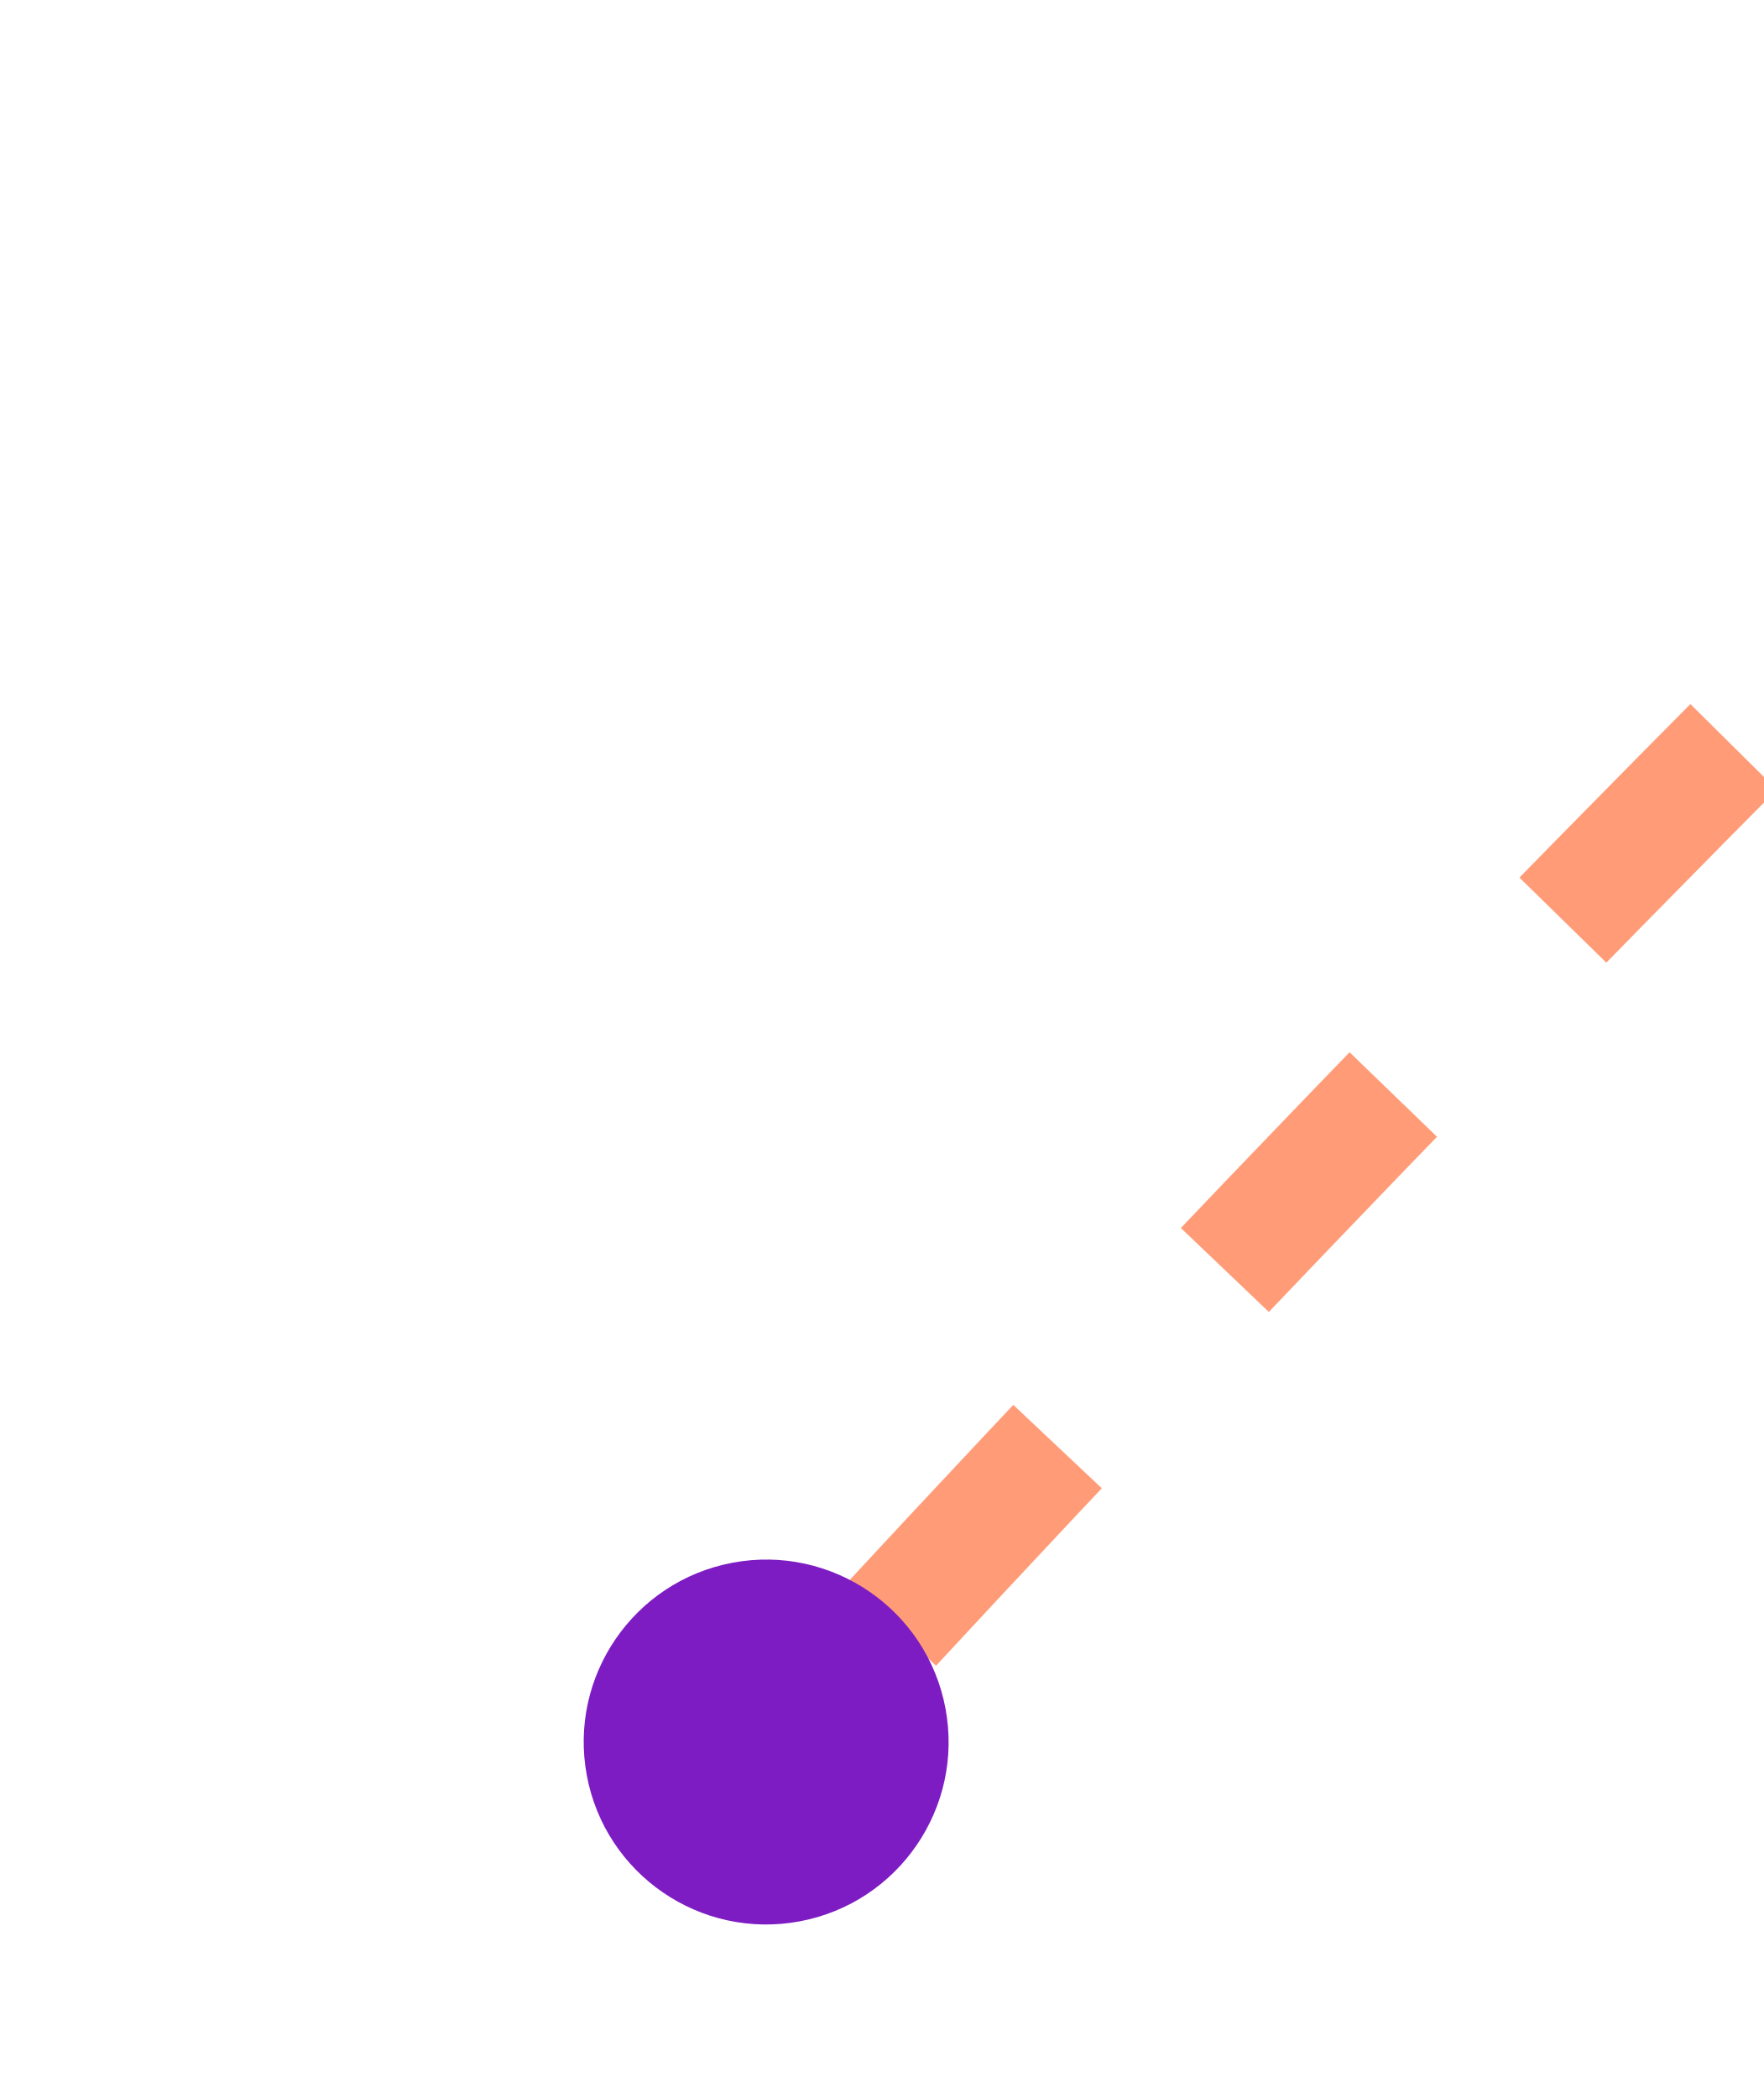
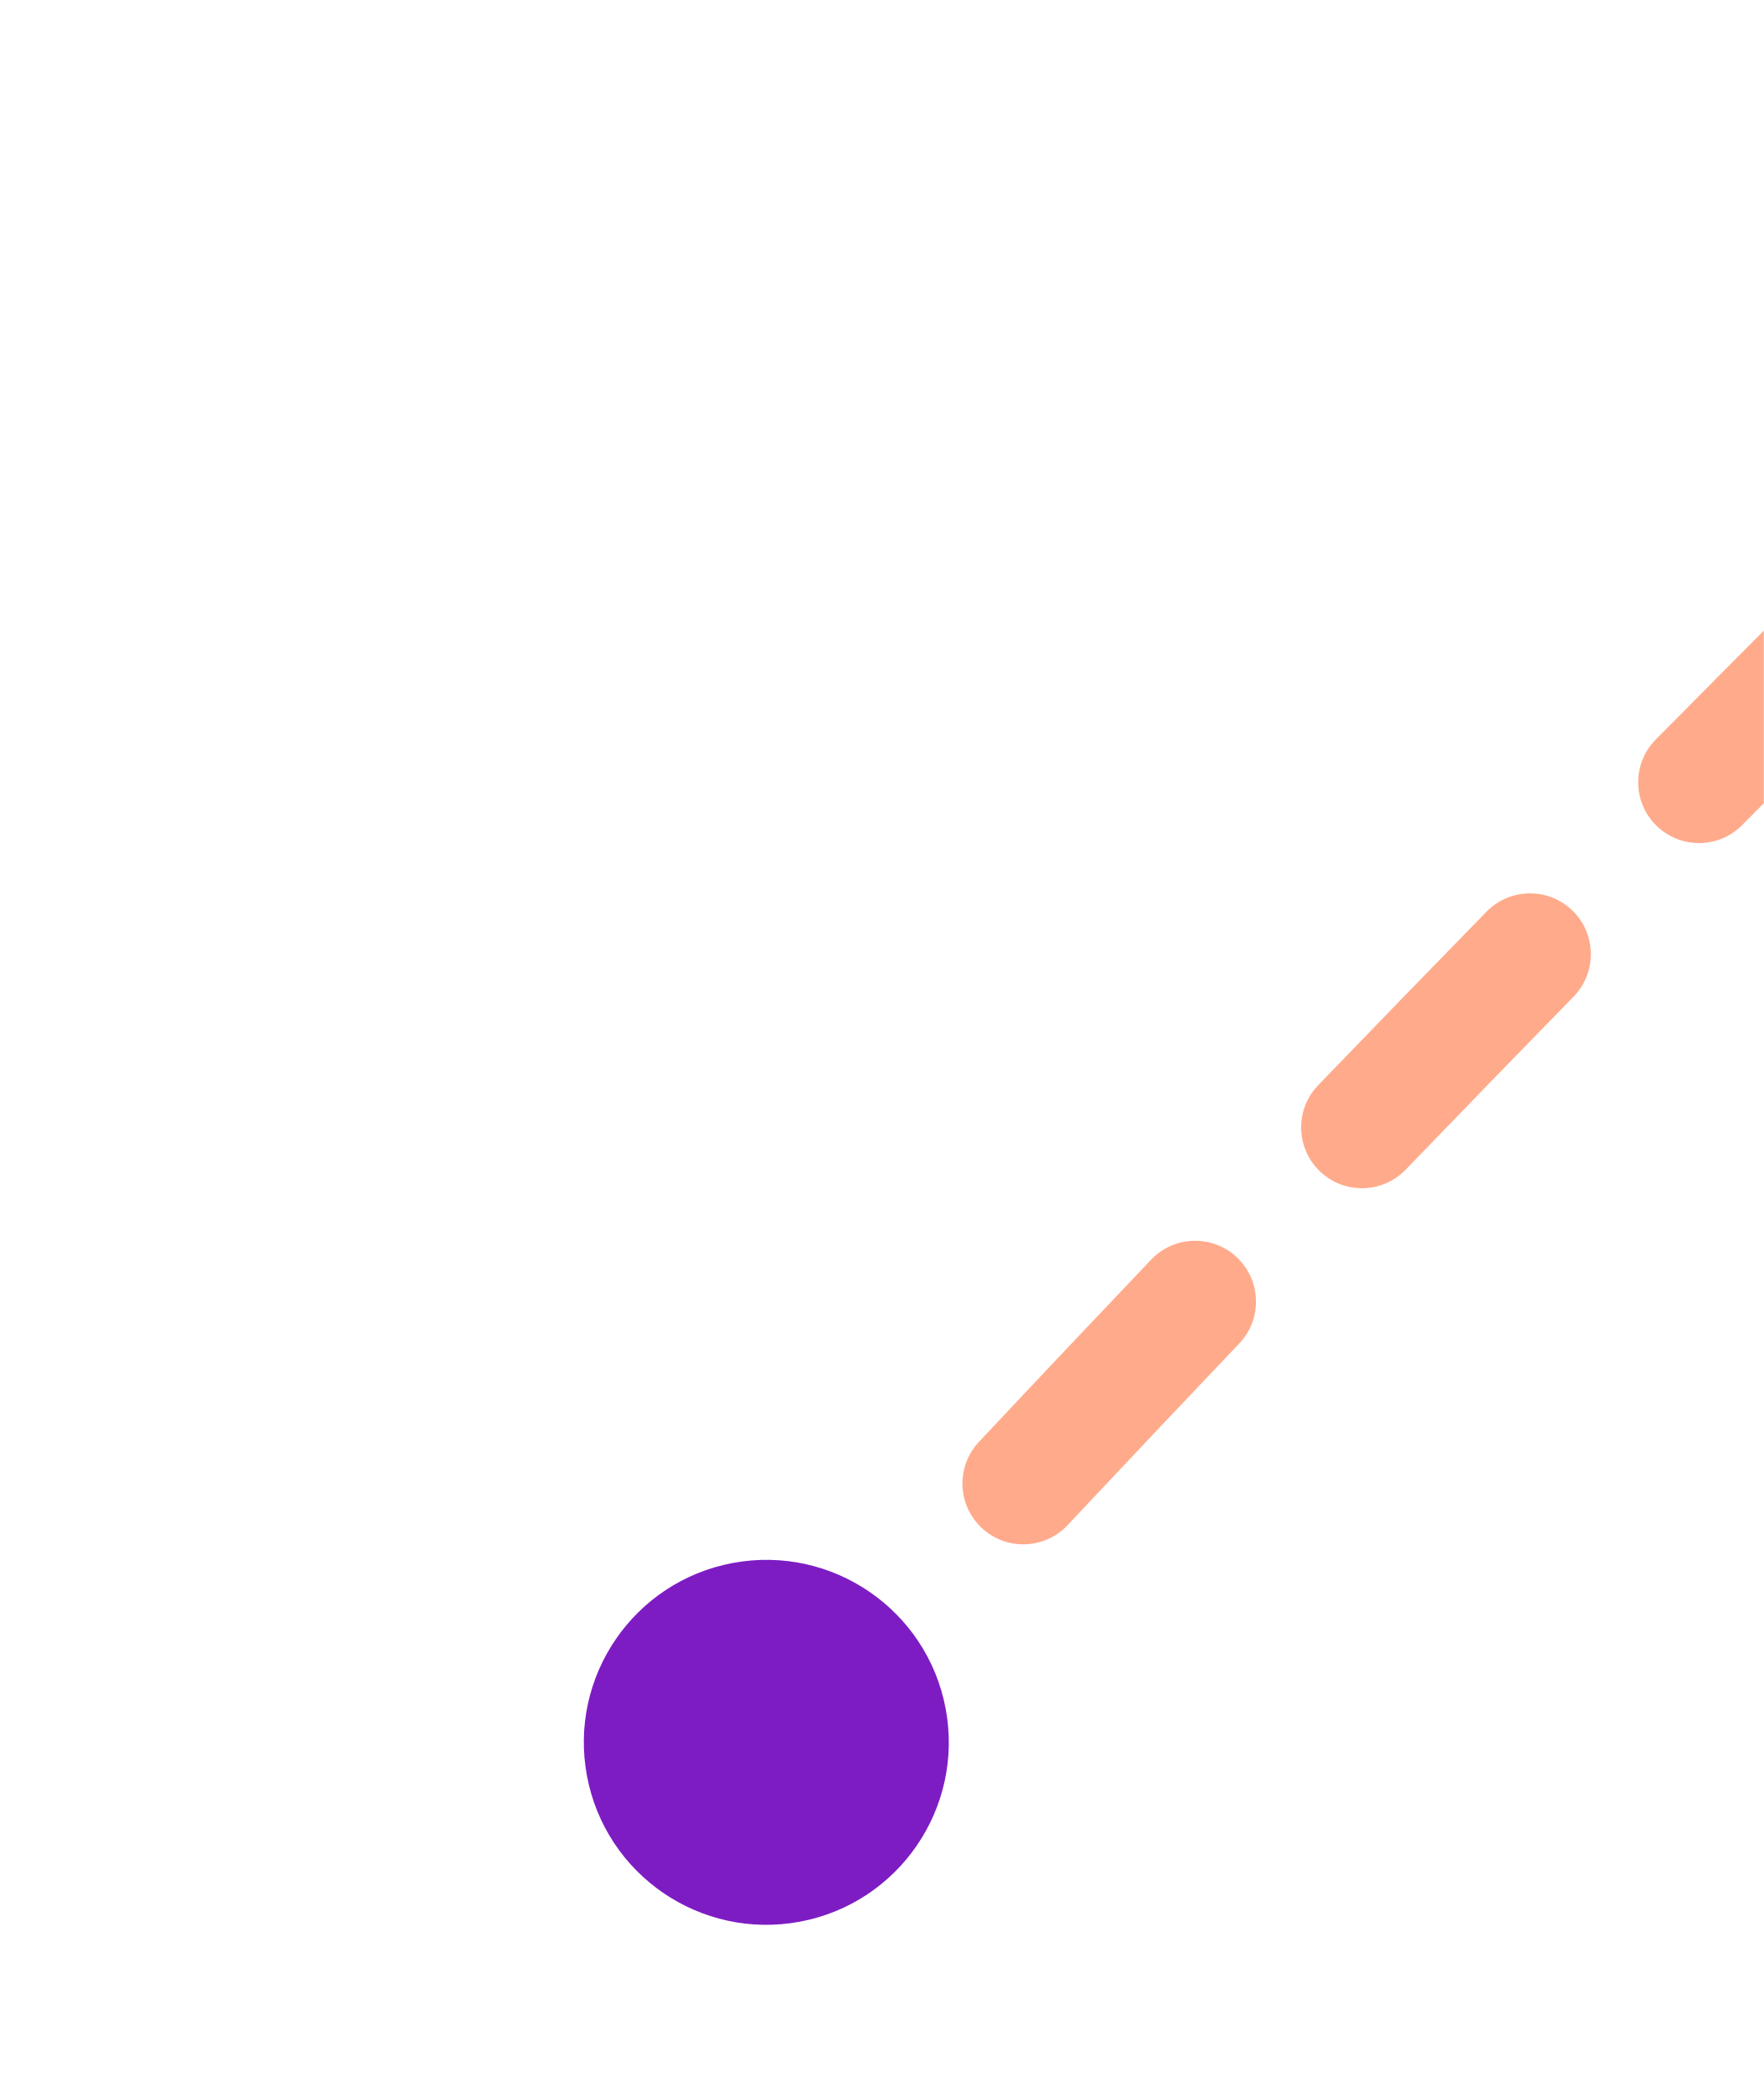
- <svg xmlns="http://www.w3.org/2000/svg" width="116" height="138" viewBox="0 0 116 138" fill="none">
-   <g id="Line 15">
-     <g id="Mask group">
-       <mask id="mask0_1573_74" style="mask-type:alpha" maskUnits="userSpaceOnUse" x="19" y="-73" width="227" height="205">
-         <path id="Union" fill-rule="evenodd" clip-rule="evenodd" d="M245.058 -3.21L232.006 -73L89.477 -46.343L101.086 15.729L19.374 73.98L60.65 131.881L239.437 4.428L235.295 -1.384L245.058 -3.21Z" fill="#D9D9D9" />
-       </mask>
-       <g mask="url(#mask0_1573_74)">
-         <path id="Line 10" d="M533.698 -295.518C533.698 -295.518 300.825 -149.57 73.113 91.383C-154.599 332.336 -9.634 278.627 -230.075 517.458C-450.516 756.289 -661.024 893.026 -661.024 893.026" stroke="#FF9C77" stroke-width="8" stroke-dasharray="16 16" />
+ <svg xmlns="http://www.w3.org/2000/svg" version="1.1" width="116" height="137.383" viewBox="0 0 116 137.383">
+   <defs>
+     <mask id="mask_0">
+       <g>
+         <clipPath id="clip_1">
+           <path transform="matrix(1,0,0,-1,0,137.3828)" d="M0 0H116V137.383H0Z" />
+         </clipPath>
+         <g clip-path="url(#clip_1)">
+           <path transform="matrix(.183839,.982956,.982956,-.183839,25.2086,-34.32346)" d="M71 210.383H0V65.383H63.149L105.385-25.646 169.887 4.282 77.474 203.454 71 200.45V210.383Z" fill="#d9d9d9" fill-rule="evenodd" />
+         </g>
+       </g>
+ "/&gt;
+ </mask>
+     <clipPath id="clip_2">
+       <path transform="matrix(1,0,0,-1,0,137.3828)" d="M0 0H116V137.383H0Z" />
+     </clipPath>
+   </defs>
+   <g>
+     <g mask="url(#mask_0)">
+       <g>
+         <g clip-path="url(#clip_2)">
+           <path transform="matrix(-.708937,.705271,-.705271,-.708937,1386.198,561.4135)" d="M1114.836 1171.073 1114.665 1167.076 1114.836 1171.073ZM8.479 1206.494C10.641 1206.949 12.024 1209.07 11.57 1211.232 11.115 1213.394 8.994 1214.778 6.832 1214.323L8.479 1206.494ZM22.358 1217.479C20.191 1217.052 18.78 1214.948 19.207 1212.781 19.634 1210.613 21.738 1209.203 23.905 1209.63L22.358 1217.479ZM39.499 1212.625C41.67 1213.032 43.101 1215.122 42.694 1217.293 42.287 1219.464 40.197 1220.895 38.026 1220.488L39.499 1212.625ZM53.633 1223.345C51.458 1222.956 50.011 1220.878 50.4 1218.703 50.789 1216.528 52.867 1215.081 55.042 1215.47L53.633 1223.345ZM70.703 1218.211C72.88 1218.584 74.343 1220.652 73.97 1222.829 73.597 1225.007 71.529 1226.469 69.352 1226.097L70.703 1218.211ZM85.071 1228.732C82.891 1228.374 81.414 1226.317 81.772 1224.137 82.13 1221.957 84.187 1220.48 86.367 1220.838L85.071 1228.732ZM102.01 1223.353C104.192 1223.696 105.683 1225.744 105.339 1227.926 104.996 1230.109 102.948 1231.599 100.766 1231.256L102.01 1223.353ZM116.445 1233.673C114.26 1233.343 112.757 1231.305 113.086 1229.12 113.416 1226.936 115.454 1225.433 117.639 1225.762L116.445 1233.673ZM133.271 1228.073C135.458 1228.389 136.974 1230.418 136.657 1232.605 136.341 1234.791 134.312 1236.307 132.126 1235.991L133.271 1228.073ZM147.829 1238.215C145.64 1237.911 144.112 1235.892 144.416 1233.703 144.719 1231.515 146.739 1229.987 148.927 1230.29L147.829 1238.215ZM164.622 1232.418C166.812 1232.709 168.352 1234.72 168.062 1236.91 167.771 1239.1 165.761 1240.639 163.571 1240.349L164.622 1232.418ZM179.366 1242.397C177.174 1242.119 175.623 1240.117 175.9 1237.926 176.178 1235.734 178.18 1234.182 180.371 1234.46L179.366 1242.397ZM196.16 1236.414C198.353 1236.679 199.916 1238.671 199.651 1240.865 199.386 1243.058 197.393 1244.621 195.2 1244.356L196.16 1236.414ZM210.895 1246.207C208.7 1245.955 207.126 1243.971 207.379 1241.776 207.631 1239.582 209.615 1238.007 211.81 1238.26L210.895 1246.207ZM227.542 1240.025C229.738 1240.265 231.324 1242.24 231.084 1244.436 230.844 1246.632 228.869 1248.218 226.673 1247.978L227.542 1240.025ZM242.536 1249.667C240.339 1249.439 238.742 1247.474 238.97 1245.276 239.197 1243.079 241.163 1241.482 243.361 1241.71L242.536 1249.667ZM259.088 1243.295C261.286 1243.511 262.894 1245.467 262.679 1247.666 262.463 1249.865 260.506 1251.472 258.308 1251.257L259.088 1243.295ZM274.098 1252.759C271.898 1252.556 270.28 1250.608 270.483 1248.409 270.686 1246.209 272.634 1244.59 274.834 1244.793L274.098 1252.759ZM290.681 1246.211C292.882 1246.402 294.512 1248.341 294.321 1250.541 294.13 1252.742 292.192 1254.372 289.991 1254.181L290.681 1246.211ZM305.771 1255.504C303.569 1255.325 301.928 1253.396 302.107 1251.194 302.285 1248.992 304.215 1247.351 306.416 1247.53L305.771 1255.504ZM322.208 1248.763C324.411 1248.929 326.063 1250.85 325.897 1253.053 325.731 1255.255 323.811 1256.907 321.608 1256.741L322.208 1248.763ZM337.511 1257.893C335.307 1257.739 333.645 1255.829 333.798 1253.625 333.951 1251.421 335.862 1249.759 338.066 1249.912L337.511 1257.893ZM353.808 1250.963C356.013 1251.103 357.686 1253.005 357.545 1255.21 357.404 1257.414 355.503 1259.087 353.298 1258.946L353.808 1250.963ZM369.203 1259.917C366.998 1259.789 365.314 1257.897 365.442 1255.691 365.57 1253.486 367.462 1251.802 369.667 1251.93L369.203 1259.917ZM385.455 1252.802C387.661 1252.918 389.356 1254.8 389.24 1257.006 389.125 1259.212 387.243 1260.907 385.037 1260.791L385.455 1252.802ZM400.908 1261.576C398.701 1261.473 396.995 1259.601 397.098 1257.395 397.201 1255.188 399.073 1253.482 401.28 1253.585L400.908 1261.576ZM417.13 1254.276C419.337 1254.366 421.054 1256.228 420.964 1258.435 420.874 1260.643 419.012 1262.359 416.805 1262.269L417.13 1254.276ZM432.648 1262.867C430.441 1262.791 428.713 1260.939 428.79 1258.731 428.867 1256.523 430.719 1254.795 432.927 1254.872L432.648 1262.867ZM448.82 1255.378C451.028 1255.441 452.767 1257.283 452.703 1259.492 452.64 1261.7 450.798 1263.438 448.59 1263.374L448.82 1255.378ZM464.413 1263.784C462.204 1263.733 460.455 1261.902 460.505 1259.693 460.556 1257.485 462.387 1255.735 464.596 1255.785L464.413 1263.784ZM480.483 1256.1C482.692 1256.137 484.452 1257.958 484.415 1260.167 484.378 1262.376 482.558 1264.136 480.349 1264.099L480.483 1256.1ZM496.191 1264.317C493.982 1264.293 492.211 1262.483 492.234 1260.274 492.258 1258.065 494.068 1256.294 496.277 1256.317L496.191 1264.317ZM512.147 1256.437C514.356 1256.447 516.139 1258.246 516.129 1260.455 516.119 1262.664 514.32 1264.447 512.111 1264.437L512.147 1256.437ZM527.976 1264.459C525.767 1264.463 523.973 1262.675 523.969 1260.466 523.965 1258.257 525.753 1256.463 527.962 1256.459L527.976 1264.459ZM543.818 1256.381C546.027 1256.363 547.833 1258.139 547.85 1260.349 547.868 1262.558 546.092 1264.363 543.883 1264.381L543.818 1256.381ZM559.761 1264.202C557.552 1264.234 555.735 1262.469 555.703 1260.26 555.671 1258.051 557.436 1256.235 559.645 1256.203L559.761 1264.202ZM575.489 1255.922C577.697 1255.876 579.525 1257.628 579.572 1259.837 579.618 1262.046 577.865 1263.874 575.657 1263.92L575.489 1255.922ZM591.54 1263.535C589.331 1263.596 587.492 1261.855 587.431 1259.647 587.37 1257.438 589.111 1255.599 591.319 1255.538L591.54 1263.535ZM607.743 1255.03C609.951 1254.954 611.803 1256.681 611.879 1258.889 611.955 1261.097 610.227 1262.949 608.019 1263.025L607.743 1255.03ZM624.4 1262.399C622.192 1262.492 620.328 1260.778 620.235 1258.571 620.142 1256.363 621.856 1254.499 624.063 1254.406L624.4 1262.399ZM640.57 1253.641C642.776 1253.529 644.656 1255.226 644.768 1257.432 644.88 1259.639 643.182 1261.518 640.976 1261.63L640.57 1253.641ZM657.159 1260.732C654.954 1260.865 653.059 1259.186 652.925 1256.98 652.792 1254.775 654.472 1252.88 656.677 1252.747L657.159 1260.732ZM673.254 1251.653C675.457 1251.495 677.372 1253.153 677.53 1255.357 677.688 1257.56 676.03 1259.475 673.826 1259.633L673.254 1251.653ZM690.28 1258.348C688.079 1258.535 686.143 1256.901 685.957 1254.7 685.77 1252.499 687.404 1250.563 689.605 1250.377L690.28 1258.348ZM705.779 1248.89C707.978 1248.671 709.937 1250.275 710.156 1252.474 710.375 1254.672 708.77 1256.632 706.572 1256.851L705.779 1248.89ZM722.934 1255.081C720.74 1255.338 718.753 1253.768 718.496 1251.574 718.239 1249.38 719.809 1247.393 722.003 1247.136L722.934 1255.081ZM738.307 1245.059C740.496 1244.756 742.515 1246.285 742.817 1248.473 743.12 1250.662 741.591 1252.681 739.403 1252.983L738.307 1245.059ZM755.768 1250.522C753.588 1250.878 751.532 1249.399 751.176 1247.219 750.819 1245.039 752.298 1242.983 754.478 1242.627L755.768 1250.522ZM770.519 1239.773C772.688 1239.353 774.786 1240.772 775.206 1242.941 775.625 1245.109 774.207 1247.208 772.038 1247.628L770.519 1239.773ZM788.179 1244.223C786.026 1244.717 783.88 1243.372 783.386 1241.219 782.892 1239.066 784.237 1236.92 786.39 1236.426L788.179 1244.223ZM802.243 1232.458C804.375 1231.878 806.573 1233.136 807.153 1235.267 807.733 1237.399 806.476 1239.597 804.344 1240.177L802.243 1232.458ZM820.274 1235.47C818.169 1236.142 815.919 1234.981 815.246 1232.877 814.574 1230.772 815.736 1228.521 817.84 1227.849L820.274 1235.47ZM833.198 1222.585C835.273 1221.827 837.569 1222.895 838.327 1224.97 839.085 1227.045 838.017 1229.341 835.942 1230.099L833.198 1222.585ZM851.378 1224.181C849.326 1224.999 847 1223.998 846.182 1221.946 845.365 1219.893 846.366 1217.567 848.418 1216.749L851.378 1224.181ZM863.62 1210.599C865.667 1209.768 868 1210.754 868.831 1212.801 869.661 1214.848 868.676 1217.181 866.629 1218.012L863.62 1210.599ZM881.811 1211.974C879.75 1212.768 877.435 1211.74 876.641 1209.679 875.847 1207.617 876.875 1205.303 878.936 1204.509L881.811 1211.974ZM894.532 1198.799C896.62 1198.078 898.898 1199.187 899.618 1201.275 900.339 1203.363 899.23 1205.641 897.142 1206.361L894.532 1198.799ZM912.55 1201.397C910.433 1202.03 908.204 1200.828 907.571 1198.711 906.937 1196.595 908.14 1194.366 910.256 1193.733L912.55 1201.397ZM926.264 1189.3C928.405 1188.753 930.583 1190.045 931.13 1192.185 931.676 1194.326 930.384 1196.504 928.244 1197.051L926.264 1189.3ZM944.178 1193.296C942.02 1193.764 939.89 1192.394 939.421 1190.235 938.953 1188.076 940.323 1185.946 942.482 1185.478L944.178 1193.296ZM958.717 1182.226C960.89 1181.824 962.976 1183.26 963.377 1185.433 963.779 1187.605 962.343 1189.691 960.17 1190.092L958.717 1182.226ZM976.281 1187.341C974.099 1187.685 972.051 1186.195 971.707 1184.013 971.362 1181.831 972.852 1179.783 975.035 1179.439L976.281 1187.341ZM991.366 1177.052C993.555 1176.756 995.57 1178.291 995.866 1180.48 996.162 1182.669 994.627 1184.684 992.438 1184.98L991.366 1177.052ZM1008.558 1182.956C1006.364 1183.212 1004.378 1181.64 1004.123 1179.446 1003.867 1177.251 1005.439 1175.265 1007.634 1175.01L1008.558 1182.956ZM1023.96 1173.245C1026.158 1173.025 1028.119 1174.628 1028.339 1176.826 1028.56 1179.024 1026.956 1180.985 1024.758 1181.205L1023.96 1173.245ZM1041.126 1179.681C1038.925 1179.871 1036.987 1178.241 1036.797 1176.04 1036.607 1173.839 1038.237 1171.9 1040.438 1171.71L1041.126 1179.681ZM1057.007 1170.382C1059.21 1170.218 1061.129 1171.872 1061.292 1174.075 1061.456 1176.278 1059.803 1178.196 1057.6 1178.36L1057.007 1170.382ZM1073.739 1177.246C1071.534 1177.387 1069.632 1175.714 1069.492 1173.51 1069.351 1171.305 1071.023 1169.404 1073.228 1169.263L1073.739 1177.246ZM1089.813 1168.281C1092.019 1168.16 1093.905 1169.851 1094.025 1172.057 1094.146 1174.263 1092.455 1176.148 1090.249 1176.269L1089.813 1168.281ZM1106.542 1175.446C1104.335 1175.549 1102.463 1173.843 1102.36 1171.637 1102.257 1169.43 1103.963 1167.558 1106.17 1167.455L1106.542 1175.446ZM1122.674 1166.747C1124.882 1166.66 1126.742 1168.379 1126.829 1170.586 1126.916 1172.794 1125.198 1174.654 1122.99 1174.741L1122.674 1166.747ZM1138.86 1174.163C1136.652 1174.237 1134.803 1172.507 1134.729 1170.299 1134.655 1168.091 1136.386 1166.241 1138.593 1166.168L1138.86 1174.163ZM1154.537 1165.685C1156.746 1165.625 1158.585 1167.367 1158.645 1169.575 1158.705 1171.784 1156.963 1173.622 1154.755 1173.682L1154.537 1165.685ZM1170.613 1173.299C1168.404 1173.346 1166.576 1171.593 1166.529 1169.385 1166.483 1167.176 1168.236 1165.348 1170.444 1165.301L1170.613 1173.299ZM1186.41 1165.012C1188.619 1164.979 1190.437 1166.743 1190.47 1168.951 1190.503 1171.16 1188.74 1172.978 1186.531 1173.011L1186.41 1165.012ZM1202.367 1172.82C1200.157 1172.84 1198.35 1171.066 1198.33 1168.857 1198.31 1166.648 1200.085 1164.841 1202.294 1164.821L1202.367 1172.82ZM1218.286 1164.723C1220.495 1164.716 1222.291 1166.502 1222.298 1168.711 1222.305 1170.92 1220.52 1172.716 1218.311 1172.723L1218.286 1164.723ZM1234.143 1172.721C1231.934 1172.715 1230.148 1170.919 1230.154 1168.71 1230.16 1166.501 1231.956 1164.715 1234.165 1164.721L1234.143 1172.721ZM1250.155 1164.813C1252.364 1164.832 1254.139 1166.639 1254.12 1168.848 1254.1 1171.057 1252.294 1172.832 1250.085 1172.813L1250.155 1164.813ZM1265.95 1172.998C1263.741 1172.966 1261.977 1171.149 1262.009 1168.94 1262.041 1166.731 1263.858 1164.966 1266.067 1164.999L1265.95 1172.998ZM1282.005 1165.278C1284.214 1165.323 1285.968 1167.15 1285.923 1169.359 1285.878 1171.567 1284.05 1173.321 1281.842 1173.276L1282.005 1165.278ZM1297.746 1173.648C1295.538 1173.59 1293.795 1171.752 1293.853 1169.544 1293.91 1167.335 1295.748 1165.592 1297.956 1165.65L1297.746 1173.648ZM1313.822 1166.113C1316.03 1166.184 1317.763 1168.031 1317.692 1170.239 1317.621 1172.447 1315.774 1174.179 1313.566 1174.109L1313.822 1166.113ZM1329.515 1174.666C1327.307 1174.583 1325.585 1172.725 1325.669 1170.518 1325.753 1168.31 1327.61 1166.589 1329.817 1166.672L1329.515 1174.666ZM1345.707 1167.32C1347.914 1167.416 1349.625 1169.283 1349.528 1171.49 1349.432 1173.697 1347.565 1175.409 1345.358 1175.312L1345.707 1167.32ZM1361.233 1176.051C1359.027 1175.942 1357.326 1174.065 1357.436 1171.858 1357.545 1169.652 1359.422 1167.951 1361.628 1168.061L1361.233 1176.051ZM1377.576 1168.895C1379.782 1169.017 1381.471 1170.904 1381.349 1173.11 1381.227 1175.315 1379.341 1177.005 1377.135 1176.883L1377.576 1168.895ZM1392.936 1177.801C1390.731 1177.667 1389.053 1175.77 1389.187 1173.565 1389.322 1171.36 1391.218 1169.682 1393.423 1169.816L1392.936 1177.801ZM1409.366 1170.835C1411.57 1170.982 1413.238 1172.889 1413.091 1175.093 1412.943 1177.297 1411.037 1178.965 1408.833 1178.817L1409.366 1170.835ZM1424.709 1179.924C1422.505 1179.764 1420.849 1177.848 1421.009 1175.645 1421.169 1173.442 1423.085 1171.785 1425.289 1171.945L1424.709 1179.924ZM1441.124 1173.142C1443.327 1173.315 1444.972 1175.241 1444.799 1177.443 1444.626 1179.645 1442.701 1181.29 1440.498 1181.118L1441.124 1173.142ZM1456.346 1182.408C1454.145 1182.222 1452.511 1180.287 1452.697 1178.086 1452.883 1175.885 1454.818 1174.251 1457.019 1174.437L1456.346 1182.408ZM1472.942 1175.828C1475.142 1176.027 1476.764 1177.971 1476.566 1180.172 1476.367 1182.372 1474.422 1183.994 1472.222 1183.795L1472.942 1175.828ZM1488.033 1185.271C1485.834 1185.06 1484.223 1183.105 1484.435 1180.906 1484.647 1178.707 1486.601 1177.096 1488.8 1177.308L1488.033 1185.271ZM1504.601 1178.879C1506.799 1179.104 1508.398 1181.068 1508.173 1183.266 1507.947 1185.463 1505.984 1187.062 1503.786 1186.837L1504.601 1178.879ZM1519.583 1188.504C1517.387 1188.265 1515.8 1186.292 1516.039 1184.095 1516.277 1181.899 1518.251 1180.312 1520.447 1180.551L1519.583 1188.504ZM1536.335 1182.326C1538.53 1182.579 1540.104 1184.562 1539.852 1186.757 1539.6 1188.952 1537.616 1190.526 1535.422 1190.274L1536.335 1182.326ZM1551.223 1192.141C1549.03 1191.875 1547.468 1189.881 1547.734 1187.688 1548 1185.495 1549.994 1183.933 1552.187 1184.199L1551.223 1192.141ZM1568.013 1186.173C1570.204 1186.453 1571.753 1188.457 1571.472 1190.648 1571.192 1192.84 1569.188 1194.388 1566.997 1194.108L1568.013 1186.173ZM1582.751 1196.178C1580.561 1195.883 1579.026 1193.869 1579.321 1191.68 1579.617 1189.49 1581.631 1187.955 1583.82 1188.25L1582.751 1196.178ZM1599.61 1190.437C1601.797 1190.747 1603.318 1192.772 1603.007 1194.959 1602.696 1197.147 1600.671 1198.668 1598.484 1198.357L1599.61 1190.437ZM1614.18 1200.646C1611.995 1200.319 1610.489 1198.283 1610.816 1196.098 1611.143 1193.913 1613.179 1192.407 1615.364 1192.734L1614.18 1200.646ZM1631.023 1195.14C1633.205 1195.484 1634.695 1197.532 1634.351 1199.714 1634.007 1201.896 1631.958 1203.386 1629.776 1203.042L1631.023 1195.14ZM1645.584 1205.606C1643.405 1205.243 1641.933 1203.181 1642.297 1201.003 1642.66 1198.823 1644.721 1197.352 1646.9 1197.715L1645.584 1205.606ZM1662.569 1200.41C1664.744 1200.796 1666.194 1202.872 1665.808 1205.047 1665.422 1207.222 1663.346 1208.673 1661.171 1208.287L1662.569 1200.41ZM1676.811 1211.166C1674.641 1210.75 1673.22 1208.653 1673.636 1206.484 1674.053 1204.314 1676.149 1202.893 1678.319 1203.31L1676.811 1211.166ZM0 1208.755C.884 1204.854 .884 1204.854 .884 1204.854 .884 1204.854 .884 1204.854 .884 1204.854 .884 1204.854 .884 1204.854 .885 1204.854 .885 1204.854 .885 1204.854 .885 1204.854 .886 1204.855 .888 1204.855 .89 1204.856 .895 1204.857 .902 1204.858 .911 1204.86 .931 1204.865 .96 1204.871 .999 1204.88 1.078 1204.898 1.198 1204.925 1.357 1204.96 1.677 1205.031 2.156 1205.138 2.793 1205.277 4.067 1205.556 5.971 1205.967 8.479 1206.494L6.832 1214.323C4.302 1213.791 2.378 1213.375 1.084 1213.092 .437 1212.951-.053 1212.842-.382 1212.769-.547 1212.732-.671 1212.704-.755 1212.685-.797 1212.676-.829 1212.669-.85 1212.664-.861 1212.661-.869 1212.66-.875 1212.659-.878 1212.658-.88 1212.657-.882 1212.657-.882 1212.657-.883 1212.657-.884 1212.657-.884 1212.656-.884 1212.656-.884 1212.656-.884 1212.656-.884 1212.656-.884 1212.656-.884 1212.656-.884 1212.656 0 1208.755ZM23.905 1209.63C28.468 1210.529 33.676 1211.534 39.499 1212.625L38.026 1220.488C32.178 1219.393 26.945 1218.383 22.358 1217.479L23.905 1209.63ZM55.042 1215.47C59.958 1216.35 65.182 1217.266 70.703 1218.211L69.352 1226.097C63.812 1225.148 58.568 1224.228 53.633 1223.345L55.042 1215.47ZM86.367 1220.838C91.386 1221.662 96.603 1222.502 102.01 1223.353L100.766 1231.256C95.341 1230.402 90.107 1229.559 85.071 1228.732L86.367 1220.838ZM117.639 1225.762C122.708 1226.528 127.92 1227.299 133.271 1228.073L132.126 1235.991C126.758 1235.214 121.53 1234.44 116.445 1233.673L117.639 1225.762ZM148.927 1230.29C154.048 1231 159.281 1231.71 164.622 1232.418L163.571 1240.349C158.213 1239.639 152.965 1238.927 147.829 1238.215L148.927 1230.29ZM180.371 1234.46C185.543 1235.115 190.807 1235.767 196.16 1236.414L195.2 1244.356C189.832 1243.707 184.553 1243.054 179.366 1242.397L180.371 1234.46ZM211.81 1238.26C216.979 1238.855 222.224 1239.444 227.542 1240.025L226.673 1247.978C221.339 1247.395 216.079 1246.804 210.895 1246.207L211.81 1238.26ZM243.361 1241.71C248.539 1242.247 253.782 1242.775 259.088 1243.295L258.308 1251.257C252.987 1250.736 247.729 1250.206 242.536 1249.667L243.361 1241.71ZM274.834 1244.793C280.06 1245.276 285.344 1245.749 290.681 1246.211L289.991 1254.181C284.638 1253.717 279.34 1253.243 274.098 1252.759L274.834 1244.793ZM306.416 1247.53C311.632 1247.952 316.897 1248.363 322.208 1248.763L321.608 1256.741C316.281 1256.34 311.002 1255.927 305.771 1255.504L306.416 1247.53ZM338.066 1249.912C343.272 1250.274 348.52 1250.625 353.808 1250.963L353.298 1258.946C347.994 1258.608 342.731 1258.256 337.511 1257.893L338.066 1249.912ZM369.667 1251.93C374.893 1252.234 380.156 1252.525 385.455 1252.802L385.037 1260.791C379.722 1260.513 374.444 1260.221 369.203 1259.917L369.667 1251.93ZM401.28 1253.585C406.53 1253.829 411.814 1254.06 417.13 1254.276L416.805 1262.269C411.473 1262.053 406.173 1261.821 400.908 1261.576L401.28 1253.585ZM432.927 1254.872C438.195 1255.056 443.493 1255.224 448.82 1255.378L448.59 1263.374C443.247 1263.221 437.932 1263.051 432.648 1262.867L432.927 1254.872ZM464.596 1255.785C469.865 1255.906 475.161 1256.011 480.483 1256.1L480.349 1264.099C475.011 1264.01 469.698 1263.904 464.413 1263.784L464.596 1255.785ZM496.277 1256.317C501.543 1256.373 506.834 1256.414 512.147 1256.437L512.111 1264.437C506.781 1264.414 501.474 1264.373 496.191 1264.317L496.277 1256.317ZM527.962 1256.459C533.227 1256.45 538.512 1256.424 543.818 1256.381L543.883 1264.381C538.56 1264.424 533.258 1264.45 527.976 1264.459L527.962 1256.459ZM559.645 1256.203C564.908 1256.126 570.19 1256.033 575.489 1255.922L575.657 1263.92C570.34 1264.032 565.041 1264.125 559.761 1264.202L559.645 1256.203ZM591.319 1255.538C593.966 1255.465 596.618 1255.388 599.273 1255.306L599.519 1263.302C596.855 1263.384 594.195 1263.462 591.54 1263.535L591.319 1255.538ZM599.273 1255.306C602.131 1255.218 604.955 1255.126 607.743 1255.03L608.019 1263.025C605.221 1263.121 602.388 1263.214 599.519 1263.302L599.273 1255.306ZM624.063 1254.406C629.716 1254.168 635.216 1253.913 640.57 1253.641L640.976 1261.63C635.598 1261.903 630.074 1262.16 624.4 1262.399L624.063 1254.406ZM656.677 1252.747C662.378 1252.402 667.901 1252.037 673.254 1251.653L673.826 1259.633C668.442 1260.019 662.889 1260.386 657.159 1260.732L656.677 1252.747ZM689.605 1250.377C695.194 1249.904 700.581 1249.408 705.779 1248.89L706.572 1256.851C701.333 1257.372 695.906 1257.872 690.28 1258.348L689.605 1250.377ZM722.003 1247.136C727.678 1246.471 733.107 1245.778 738.307 1245.059L739.403 1252.983C734.145 1253.71 728.662 1254.41 722.934 1255.081L722.003 1247.136ZM754.478 1242.627C760.107 1241.707 765.443 1240.755 770.519 1239.773L772.038 1247.628C766.883 1248.625 761.471 1249.591 755.768 1250.522L754.478 1242.627ZM786.39 1236.426C791.994 1235.14 797.258 1233.815 802.243 1232.458L804.344 1240.177C799.254 1241.562 793.886 1242.913 788.179 1244.223L786.39 1236.426ZM817.84 1227.849C823.225 1226.129 828.308 1224.371 833.198 1222.585L835.942 1230.099C830.963 1231.918 825.776 1233.713 820.274 1235.47L817.84 1227.849ZM848.418 1216.749C853.532 1214.713 858.534 1212.663 863.62 1210.599L866.629 1218.012C861.574 1220.063 856.524 1222.132 851.378 1224.181L848.418 1216.749ZM878.936 1204.509C883.92 1202.589 889.08 1200.681 894.532 1198.799L897.142 1206.361C891.796 1208.206 886.726 1210.081 881.811 1211.974L878.936 1204.509ZM910.256 1193.733C915.297 1192.224 920.611 1190.744 926.264 1189.3L928.244 1197.051C922.697 1198.468 917.488 1199.919 912.55 1201.397L910.256 1193.733ZM942.482 1185.478C947.618 1184.364 953.018 1183.278 958.717 1182.226L960.17 1190.092C954.549 1191.131 949.231 1192.2 944.178 1193.296L942.482 1185.478ZM975.035 1179.439C980.242 1178.617 985.679 1177.821 991.366 1177.052L992.438 1184.98C986.807 1185.741 981.428 1186.529 976.281 1187.341L975.035 1179.439ZM1007.634 1175.01C1012.876 1174.4 1018.314 1173.811 1023.96 1173.245L1024.758 1181.205C1019.153 1181.767 1013.757 1182.352 1008.558 1182.956L1007.634 1175.01ZM1040.438 1171.71C1045.786 1171.248 1051.306 1170.805 1057.007 1170.382L1057.6 1178.36C1051.929 1178.781 1046.441 1179.222 1041.126 1179.681L1040.438 1171.71ZM1073.228 1169.263C1078.604 1168.919 1084.131 1168.591 1089.813 1168.281L1090.249 1176.269C1084.591 1176.578 1079.089 1176.904 1073.739 1177.246L1073.228 1169.263ZM1106.17 1167.455C1108.966 1167.325 1111.798 1167.199 1114.665 1167.076L1115.006 1175.069C1112.149 1175.191 1109.327 1175.317 1106.542 1175.446L1106.17 1167.455ZM1114.665 1167.076C1117.341 1166.962 1120.01 1166.853 1122.674 1166.747L1122.99 1174.741C1120.334 1174.846 1117.673 1174.956 1115.006 1175.069L1114.665 1167.076ZM1138.593 1166.168C1143.931 1165.99 1149.246 1165.829 1154.537 1165.685L1154.755 1173.682C1149.48 1173.826 1144.181 1173.986 1138.86 1174.163L1138.593 1166.168ZM1170.444 1165.301C1175.792 1165.188 1181.114 1165.092 1186.41 1165.012L1186.531 1173.011C1181.251 1173.091 1175.945 1173.187 1170.613 1173.299L1170.444 1165.301ZM1202.294 1164.821C1207.653 1164.772 1212.984 1164.74 1218.286 1164.723L1218.311 1172.723C1213.025 1172.739 1207.71 1172.772 1202.367 1172.82L1202.294 1164.821ZM1234.165 1164.721C1239.527 1164.736 1244.857 1164.767 1250.155 1164.813L1250.085 1172.813C1244.803 1172.767 1239.488 1172.736 1234.143 1172.721L1234.165 1164.721ZM1266.067 1164.999C1271.415 1165.077 1276.728 1165.17 1282.005 1165.278L1281.842 1173.276C1276.58 1173.169 1271.283 1173.076 1265.95 1172.998L1266.067 1164.999ZM1297.956 1165.65C1303.284 1165.79 1308.573 1165.945 1313.822 1166.113L1313.566 1174.109C1308.332 1173.941 1303.058 1173.787 1297.746 1173.648L1297.956 1165.65ZM1329.817 1166.672C1335.158 1166.874 1340.455 1167.091 1345.707 1167.32L1345.358 1175.312C1340.121 1175.083 1334.84 1174.868 1329.515 1174.666L1329.817 1166.672ZM1361.628 1168.061C1366.994 1168.326 1372.311 1168.604 1377.576 1168.895L1377.135 1176.883C1371.885 1176.593 1366.584 1176.315 1361.233 1176.051L1361.628 1168.061ZM1393.423 1169.816C1398.795 1170.144 1404.11 1170.484 1409.366 1170.835L1408.833 1178.817C1403.592 1178.467 1398.292 1178.128 1392.936 1177.801L1393.423 1169.816ZM1425.289 1171.945C1430.632 1172.334 1435.912 1172.733 1441.124 1173.142L1440.498 1181.118C1435.301 1180.71 1430.037 1180.311 1424.709 1179.924L1425.289 1171.945ZM1457.019 1174.437C1462.404 1174.891 1467.712 1175.355 1472.942 1175.828L1472.222 1183.795C1467.008 1183.324 1461.716 1182.861 1456.346 1182.408L1457.019 1174.437ZM1488.8 1177.308C1494.158 1177.825 1499.426 1178.349 1504.601 1178.879L1503.786 1186.837C1498.627 1186.309 1493.375 1185.786 1488.033 1185.271L1488.8 1177.308ZM1520.447 1180.551C1525.857 1181.138 1531.154 1181.731 1536.335 1182.326L1535.422 1190.274C1530.256 1189.68 1524.976 1189.09 1519.583 1188.504L1520.447 1180.551ZM1552.187 1184.199C1557.607 1184.857 1562.883 1185.516 1568.013 1186.173L1566.997 1194.108C1561.884 1193.453 1556.625 1192.797 1551.223 1192.141L1552.187 1184.199ZM1583.82 1188.25C1589.28 1188.987 1594.545 1189.717 1599.61 1190.437L1598.484 1198.357C1593.438 1197.64 1588.192 1196.912 1582.751 1196.178L1583.82 1188.25ZM1615.364 1192.734C1620.882 1193.56 1626.105 1194.364 1631.023 1195.14L1629.776 1203.042C1624.879 1202.269 1619.677 1201.468 1614.18 1200.646L1615.364 1192.734ZM1646.9 1197.715C1652.747 1198.691 1657.979 1199.596 1662.569 1200.41L1661.171 1208.287C1656.608 1207.477 1651.403 1206.577 1645.584 1205.606L1646.9 1197.715ZM1678.319 1203.31C1680.854 1203.796 1682.782 1204.178 1684.078 1204.438 1684.726 1204.569 1685.217 1204.668 1685.546 1204.736 1685.711 1204.77 1685.836 1204.796 1685.92 1204.813 1685.962 1204.822 1685.994 1204.829 1686.015 1204.833 1686.026 1204.835 1686.035 1204.837 1686.04 1204.838 1686.043 1204.839 1686.045 1204.84 1686.047 1204.84 1686.048 1204.84 1686.049 1204.84 1686.049 1204.84 1686.049 1204.84 1686.049 1204.84 1686.05 1204.84L1686.05 1204.841C1686.05 1204.841 1686.05 1204.841 1685.229 1208.755 1684.408 1212.67 1684.408 1212.67 1684.408 1212.67 1684.408 1212.67 1684.408 1212.67 1684.408 1212.67 1684.408 1212.67 1684.407 1212.67 1684.407 1212.67 1684.406 1212.67 1684.404 1212.669 1684.402 1212.669 1684.398 1212.668 1684.391 1212.667 1684.381 1212.665 1684.362 1212.66 1684.333 1212.654 1684.294 1212.646 1684.215 1212.63 1684.096 1212.605 1683.937 1212.573 1683.618 1212.507 1683.139 1212.409 1682.502 1212.281 1681.228 1212.025 1679.323 1211.648 1676.811 1211.166L1678.319 1203.31Z" fill="#ff9c77" />
+         </g>
      </g>
    </g>
-     <circle id="Ellipse 1" cx="50.396" cy="114.585" r="12" transform="rotate(79.4066 50.3957 114.585)" fill="#7E1CC4" />
+     <path transform="matrix(.183839,.982956,.982956,-.183839,32.45945,105.731)" d="M24 16.003C24 9.376 18.627 4.003 12 4.003 5.373 4.003 0 9.376 0 16.003 0 22.63 5.373 28.003 12 28.003 18.627 28.003 24 22.63 24 16.003Z" fill="#7e1cc4" />
  </g>
</svg>
